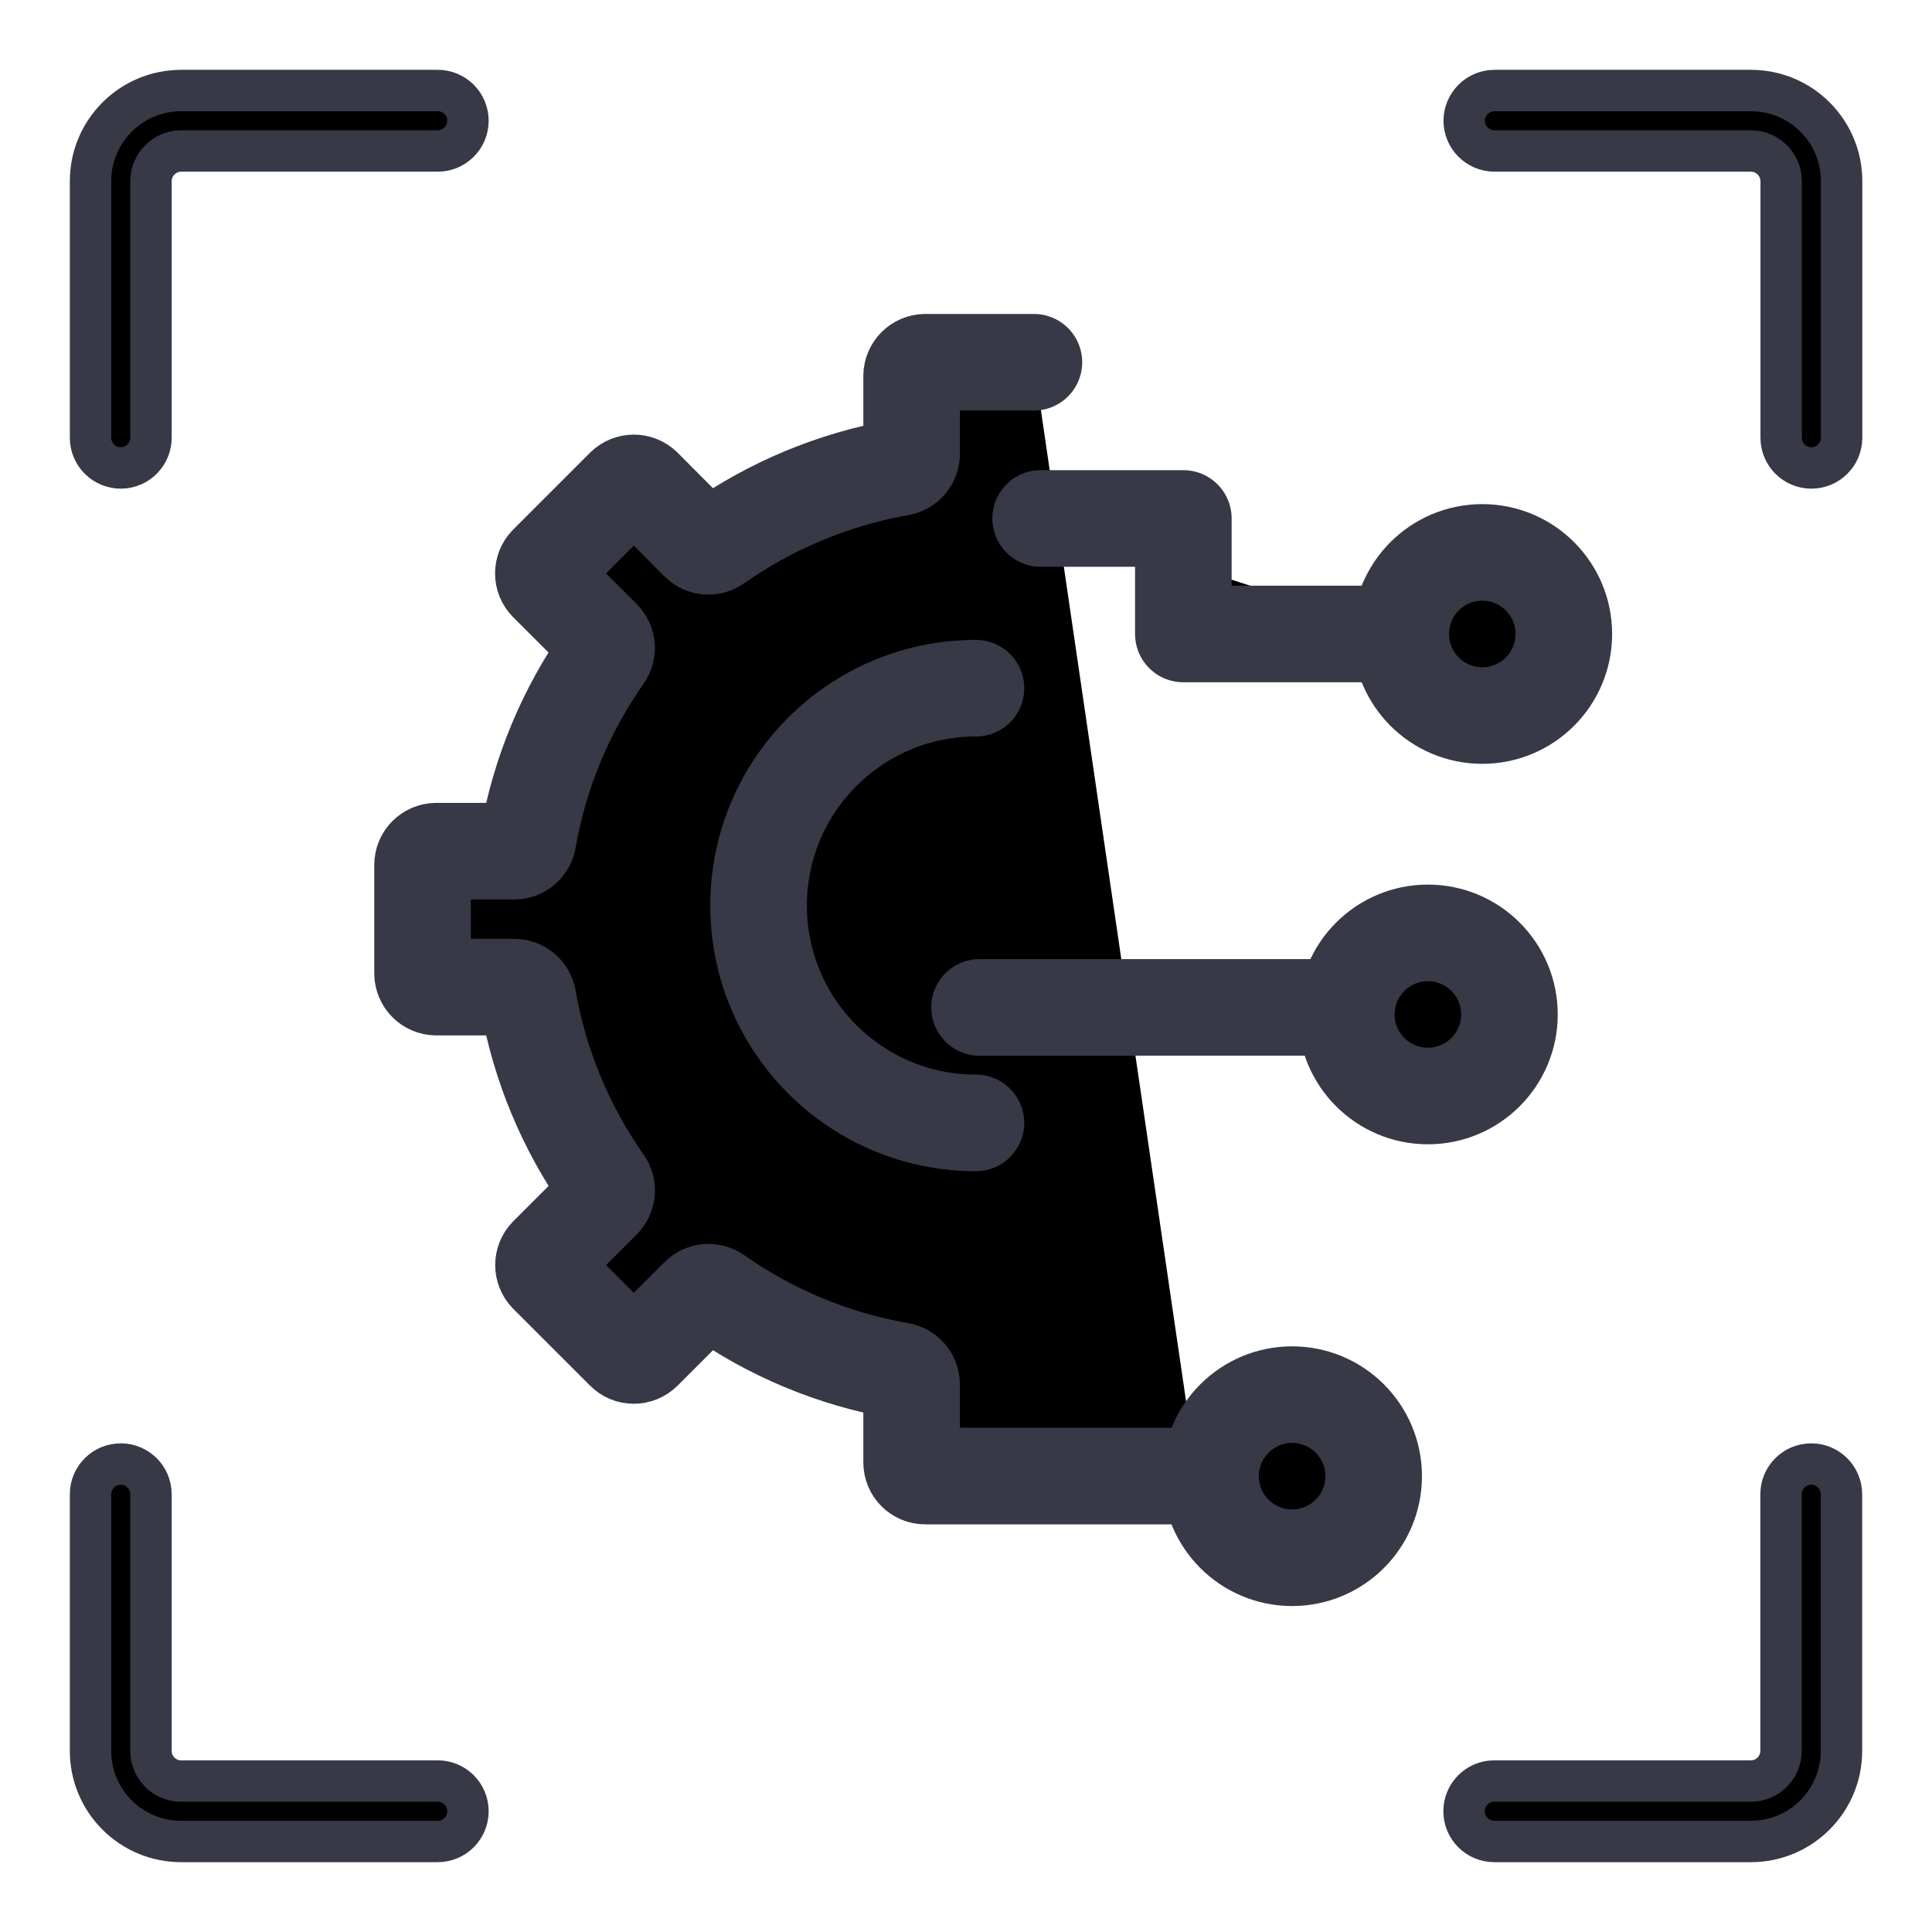
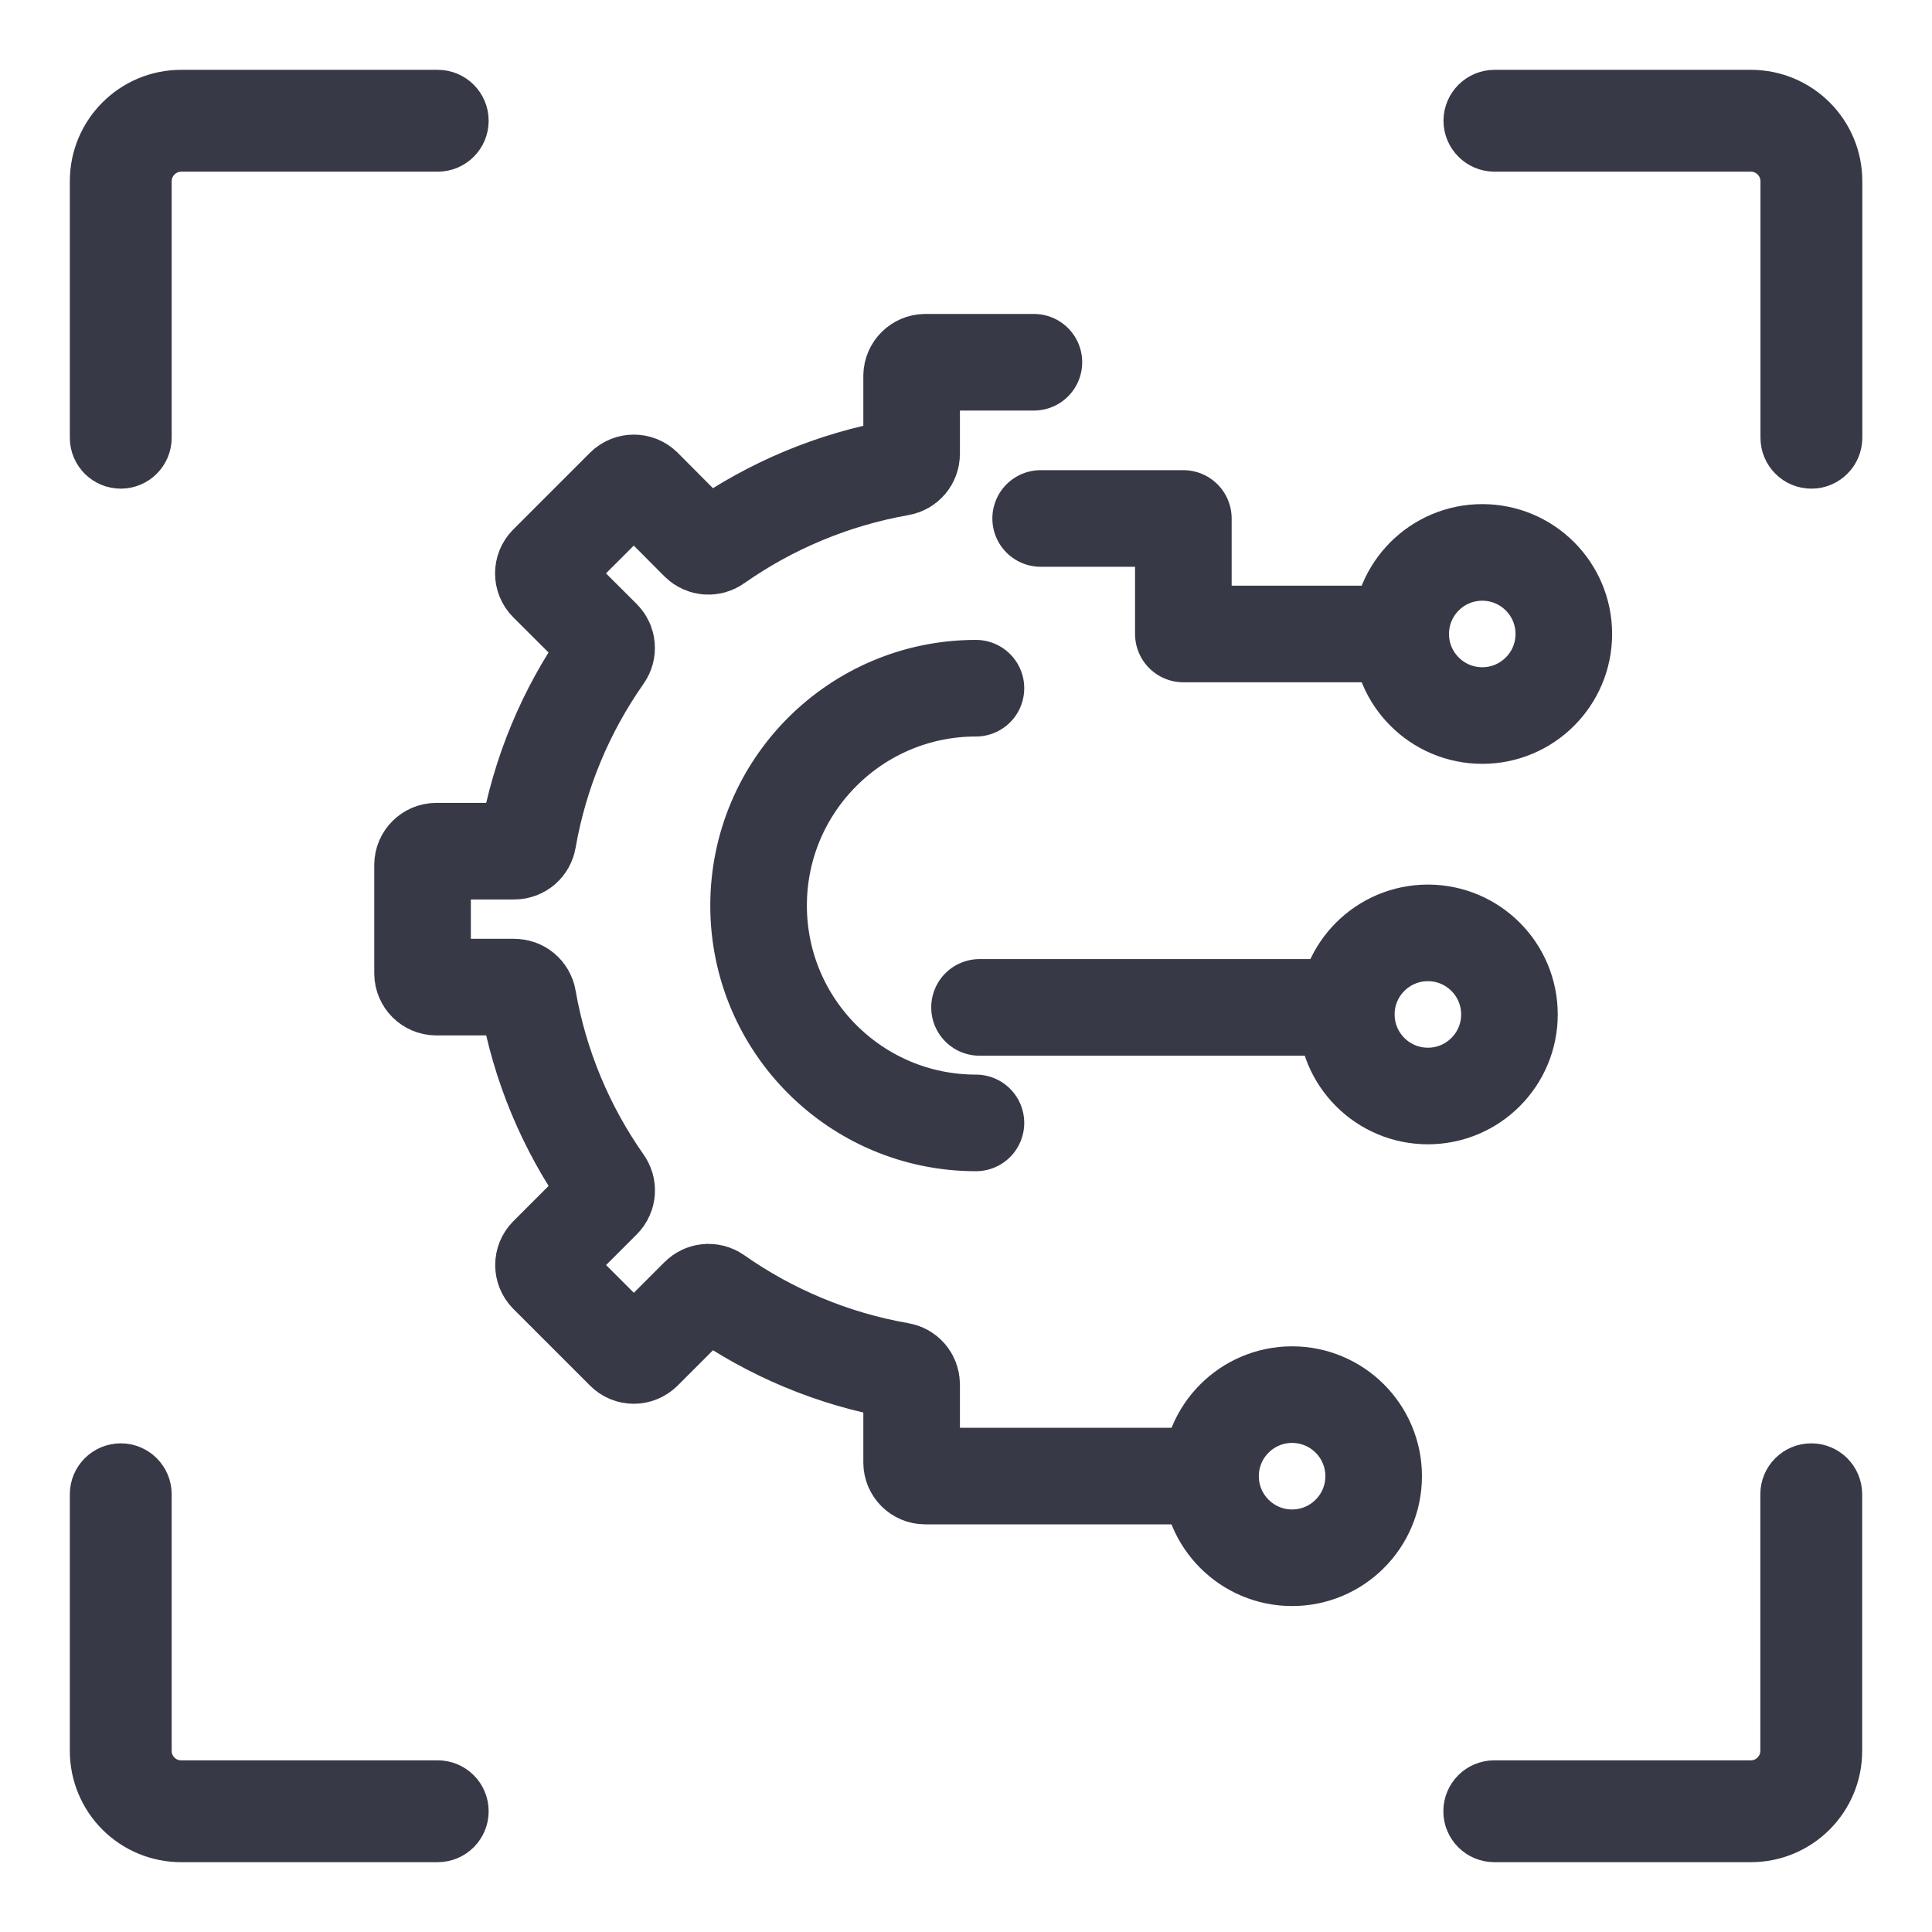
- <svg xmlns="http://www.w3.org/2000/svg" fill="currentColor" viewBox="0 0 14 14">
-   <path fill-rule="evenodd" stroke="#383946" stroke-linecap="round" stroke-linejoin="round" stroke-width=".3" d="M.656 1.313c0-.363.294-.657.657-.657h1.859a.219.219 0 0 1 0 .438h-1.86a.22.22 0 0 0-.218.218v1.86a.219.219 0 0 1-.438 0zM10.61.875a.22.22 0 0 1 .22-.219h1.858c.363 0 .657.294.657.657v1.859a.219.219 0 0 1-.438 0v-1.86a.22.22 0 0 0-.219-.218h-1.859a.22.22 0 0 1-.219-.219M1.313 13.344a.656.656 0 0 1-.657-.656v-1.86a.219.219 0 0 1 .438 0v1.86c0 .12.098.218.218.218h1.86a.219.219 0 1 1 0 .438zm9.515 0a.219.219 0 0 1 0-.438h1.86c.12 0 .218-.098.218-.219v-1.859a.219.219 0 0 1 .438 0v1.86a.656.656 0 0 1-.656.656z" clip-rule="evenodd" />
+ <svg xmlns="http://www.w3.org/2000/svg" fill="none" viewBox="0 0 14 14">
+   <path fill="#383946" fill-rule="evenodd" stroke="#383946" stroke-linecap="round" stroke-linejoin="round" stroke-width=".3" d="M.656 1.313c0-.363.294-.657.657-.657h1.859a.219.219 0 0 1 0 .438h-1.86a.22.22 0 0 0-.218.218v1.86a.219.219 0 0 1-.438 0zM10.61.875a.22.22 0 0 1 .22-.219h1.858c.363 0 .657.294.657.657v1.859a.219.219 0 0 1-.438 0v-1.86a.22.22 0 0 0-.219-.218h-1.859a.22.22 0 0 1-.219-.219M1.313 13.344a.656.656 0 0 1-.657-.656v-1.86a.219.219 0 0 1 .438 0v1.86c0 .12.098.218.218.218h1.86a.219.219 0 1 1 0 .438zm9.515 0a.219.219 0 0 1 0-.438h1.86c.12 0 .218-.098.218-.219v-1.859a.219.219 0 0 1 .438 0v1.86a.656.656 0 0 1-.656.656z" clip-rule="evenodd" />
  <path stroke="#383946" stroke-linecap="round" stroke-linejoin="round" stroke-width=".7" d="M7.492 2.625h-.788a.1.1 0 0 0-.098.098v.567a.1.1 0 0 1-.084.098c-.488.086-.94.278-1.33.552a.1.1 0 0 1-.129-.01l-.4-.402a.1.1 0 0 0-.14 0l-.557.557a.1.1 0 0 0 0 .14l.401.4a.1.1 0 0 1 .01.129c-.274.39-.466.842-.551 1.33a.1.1 0 0 1-.099.084h-.566a.1.1 0 0 0-.099.099v.787a.1.1 0 0 0 .099.099h.566a.1.1 0 0 1 .099.084c.085.488.277.94.551 1.33a.1.1 0 0 1-.01.13l-.4.4a.1.1 0 0 0 0 .14l.556.556c.038.039.1.039.14 0l.4-.4a.1.1 0 0 1 .129-.011c.39.274.842.466 1.33.551a.1.1 0 0 1 .084.098v.567c0 .054.044.098.098.098h1.97" />
  <path stroke="#383946" stroke-linecap="round" stroke-linejoin="round" stroke-width=".7" d="M7.072 8.137a1.575 1.575 0 0 1 0-3.15m.469-1.23h1.034v.837h1.575M7.098 7.3h2.51" />
  <circle cx=".591" cy=".591" r=".591" stroke="#383946" stroke-linecap="round" stroke-linejoin="round" stroke-width=".7" transform="matrix(0 1 1 0 8.772 10.106)" />
  <circle cx=".591" cy=".591" r=".591" stroke="#383946" stroke-linecap="round" stroke-linejoin="round" stroke-width=".7" transform="matrix(0 1 1 0 10.15 4.003)" />
  <circle cx=".591" cy=".591" r=".591" stroke="#383946" stroke-linecap="round" stroke-linejoin="round" stroke-width=".7" transform="matrix(0 1 1 0 9.756 6.76)" />
</svg>
